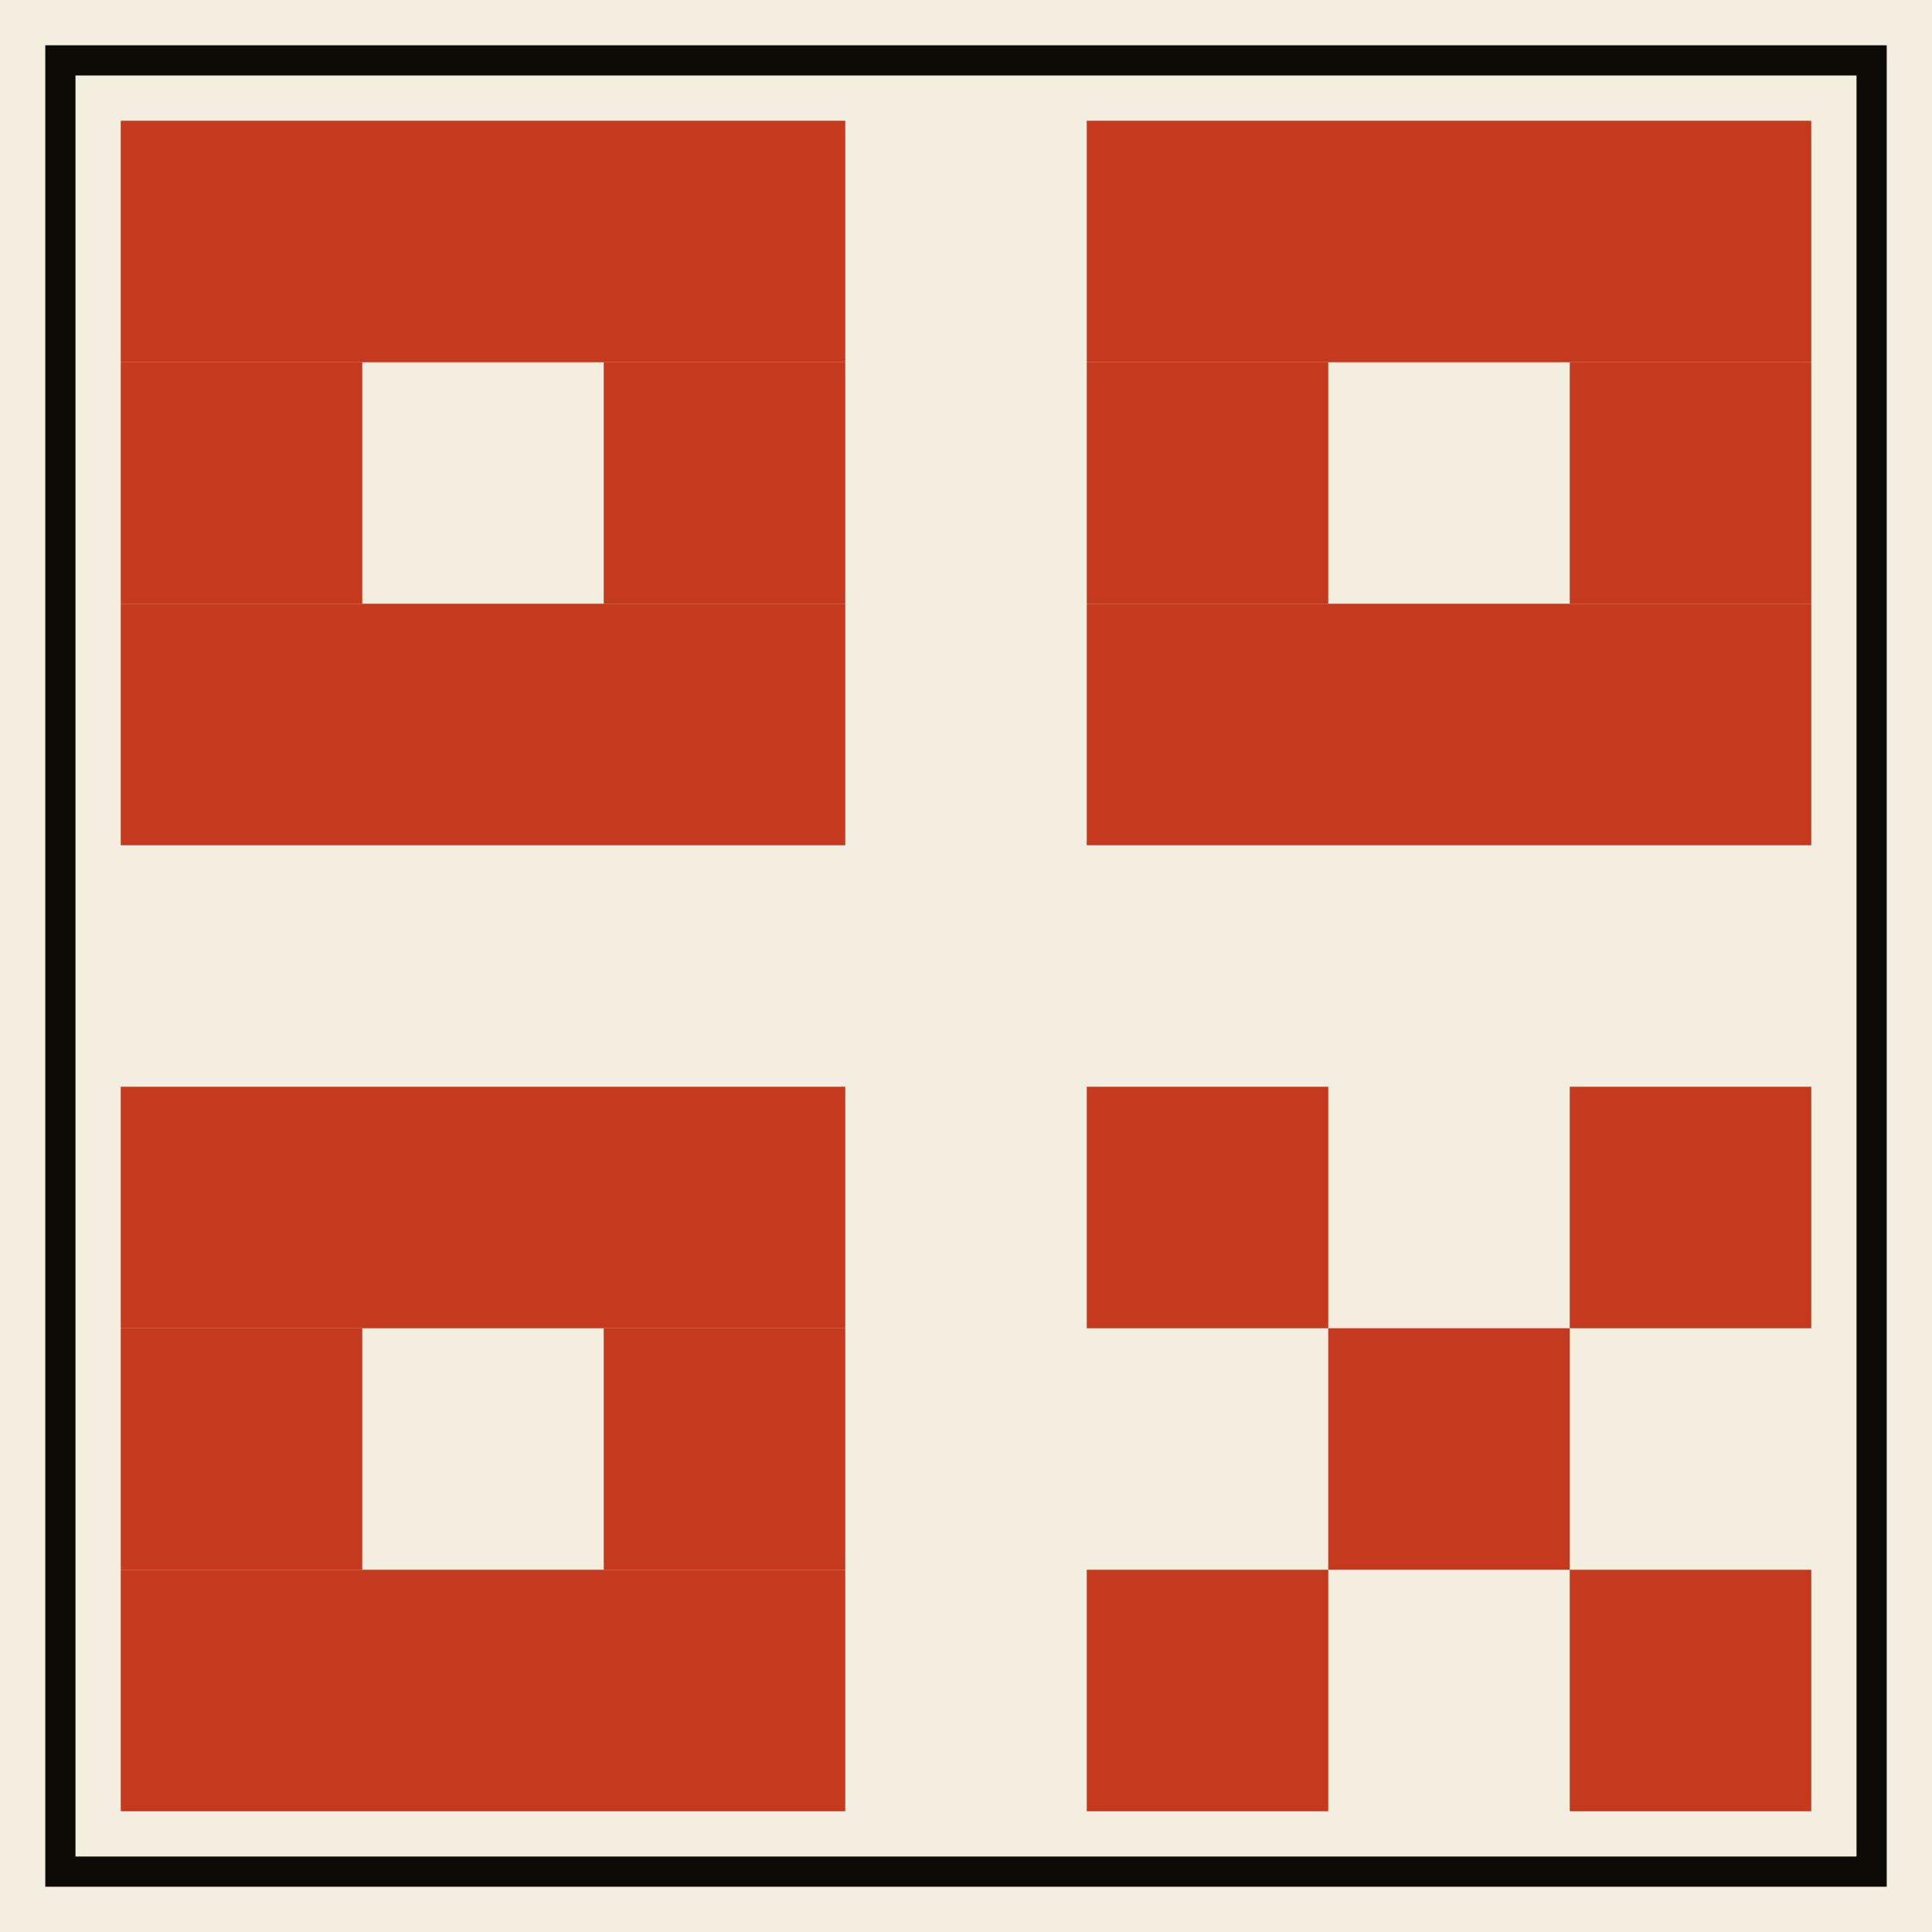
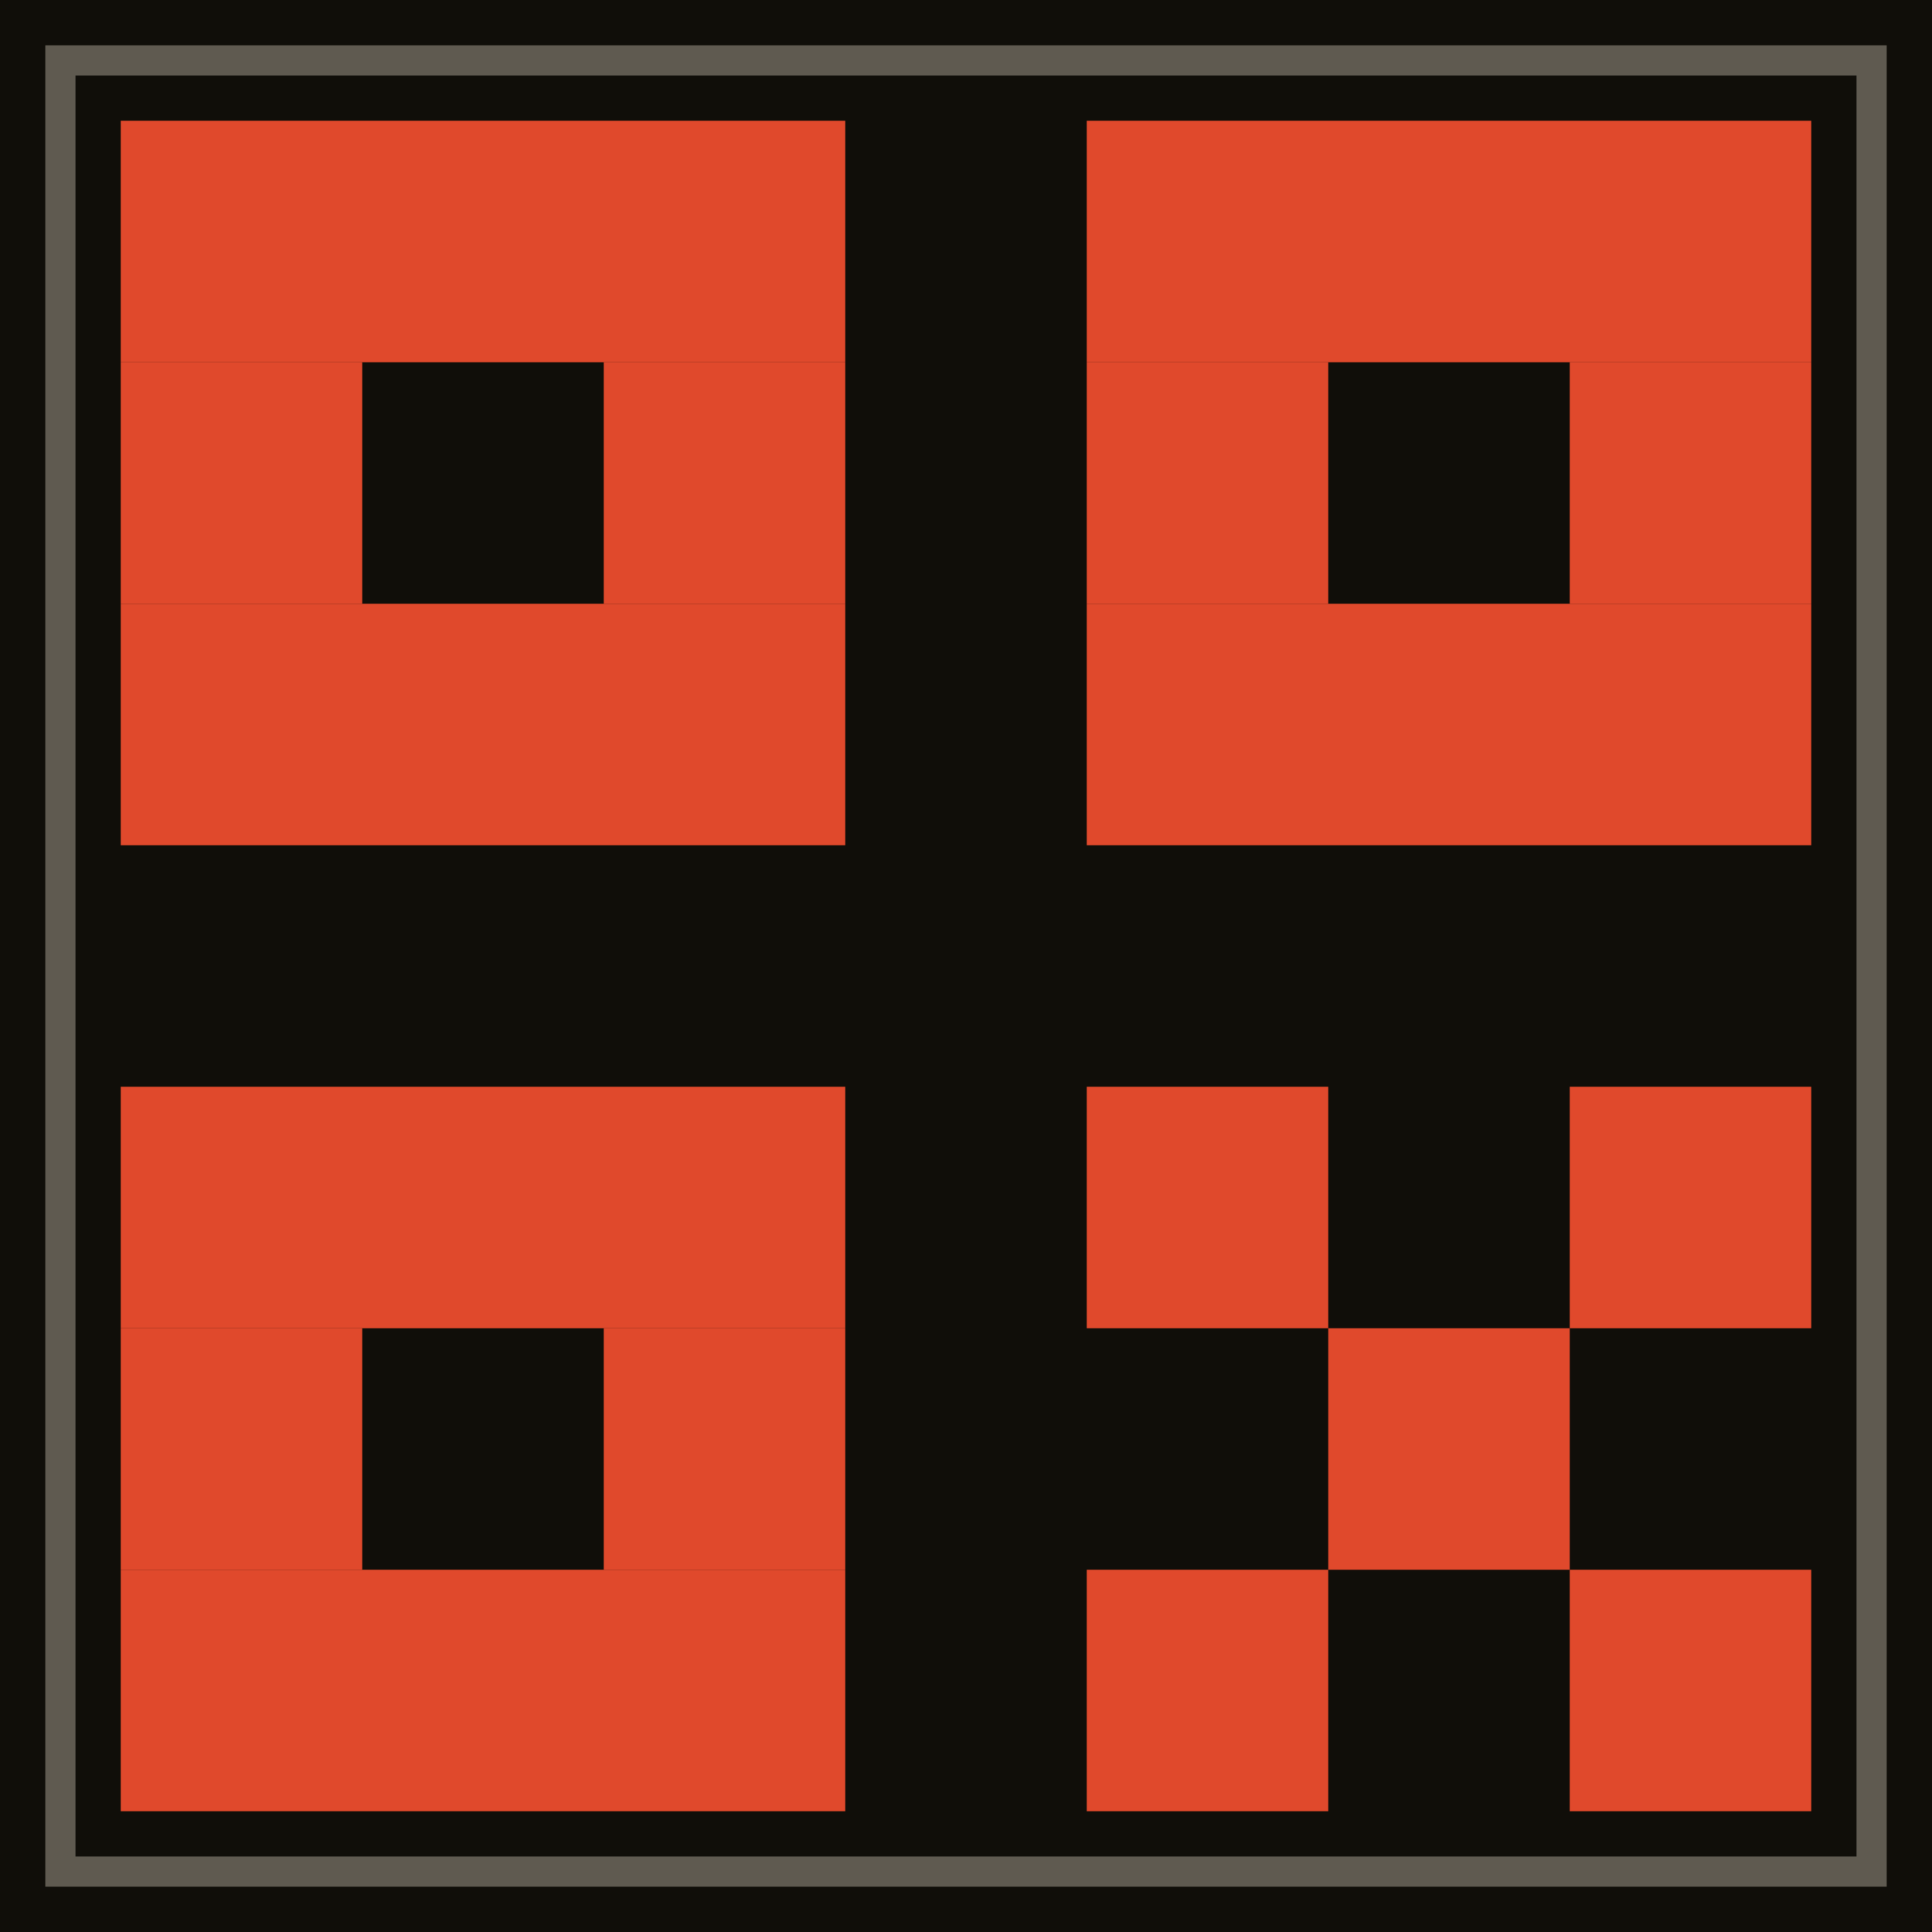
<svg xmlns="http://www.w3.org/2000/svg" viewBox="0 0 64 64" width="64" height="64">
-   <rect width="64" height="64" fill="#f4eee0" />
-   <rect x="2" y="2" width="60" height="60" fill="none" stroke="#0e0b06" stroke-width="1" />
-   <g transform="translate(4 4)" fill="#c53a1f">
+   <rect width="64" height="64" fill="#100e09" />
+   <rect x="2" y="2" width="60" height="60" fill="none" stroke="#f9eedb" stroke-opacity="0.34" stroke-width="1" />
+   <g transform="translate(4 4)" fill="#e0492c">
    <rect width="24" height="8" />
    <rect y="16" width="24" height="8" />
    <rect y="8" width="8" height="8" />
    <rect x="16" y="8" width="8" height="8" />
    <rect x="32" width="24" height="8" />
    <rect x="32" y="16" width="24" height="8" />
    <rect x="32" y="8" width="8" height="8" />
    <rect x="48" y="8" width="8" height="8" />
    <rect y="32" width="24" height="8" />
    <rect y="48" width="24" height="8" />
    <rect y="40" width="8" height="8" />
    <rect x="16" y="40" width="8" height="8" />
    <rect x="32" y="32" width="8" height="8" />
    <rect x="48" y="32" width="8" height="8" />
    <rect x="40" y="40" width="8" height="8" />
    <rect x="32" y="48" width="8" height="8" />
    <rect x="48" y="48" width="8" height="8" />
  </g>
</svg>
